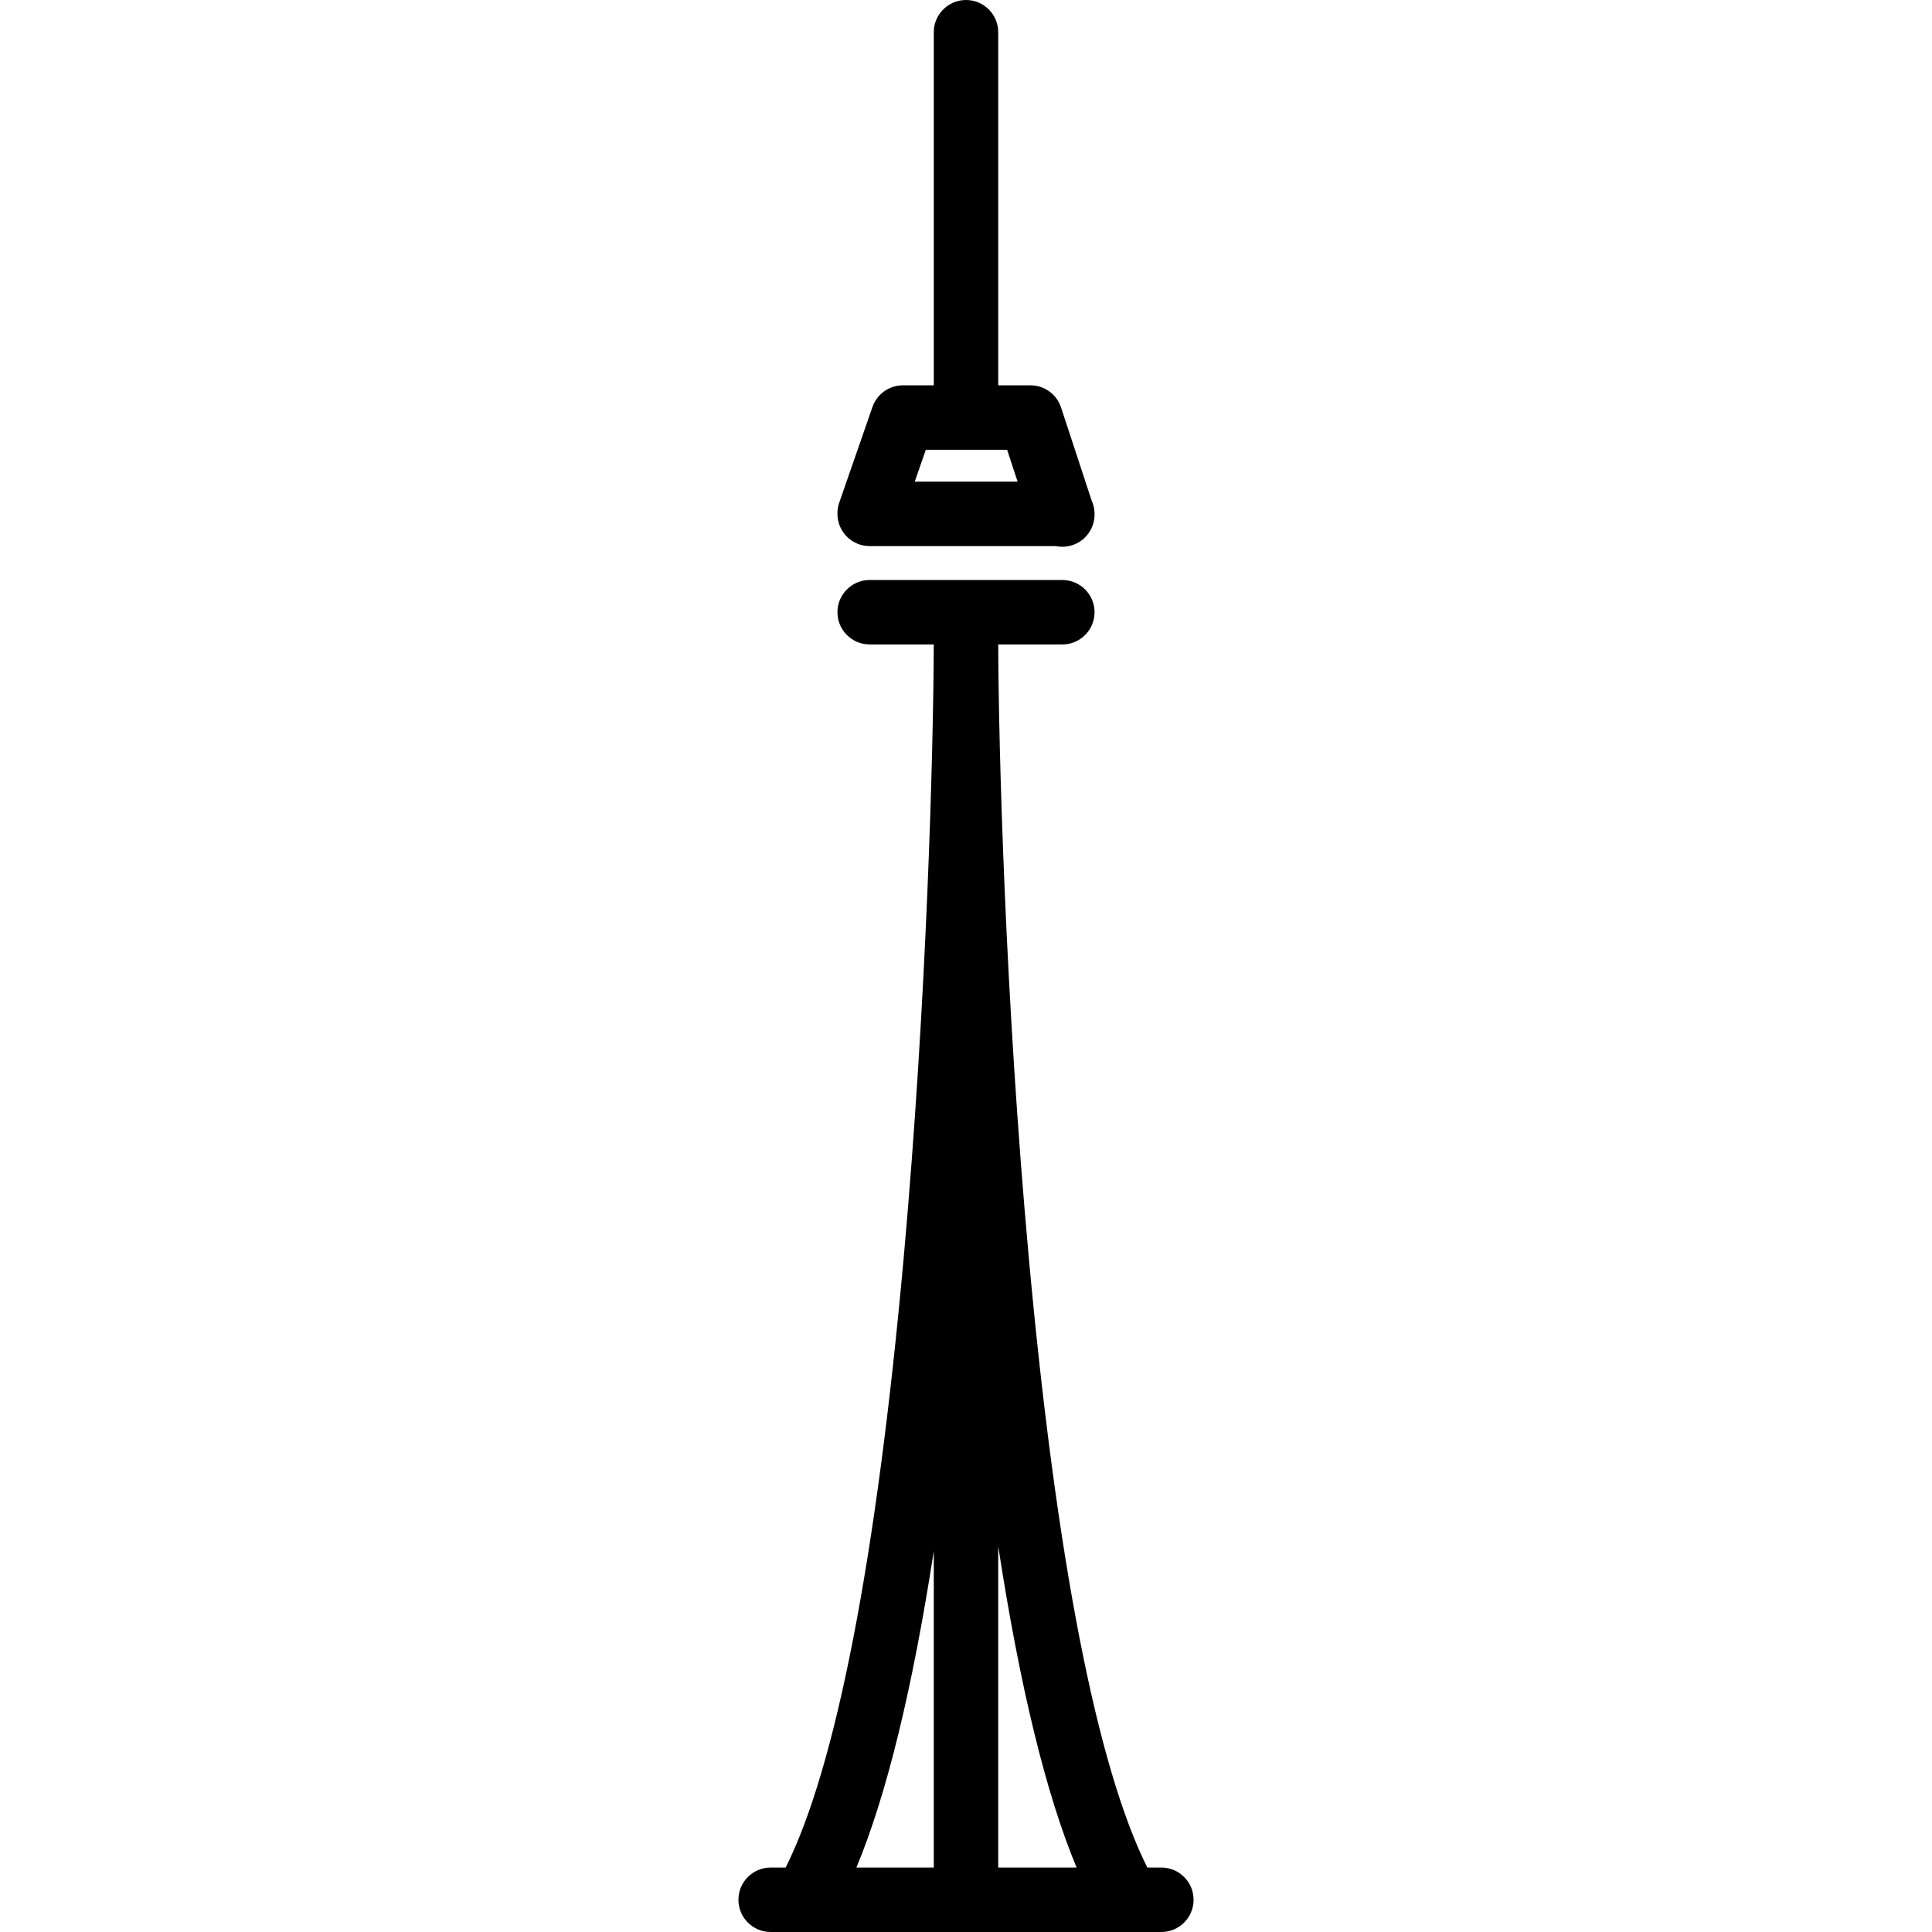
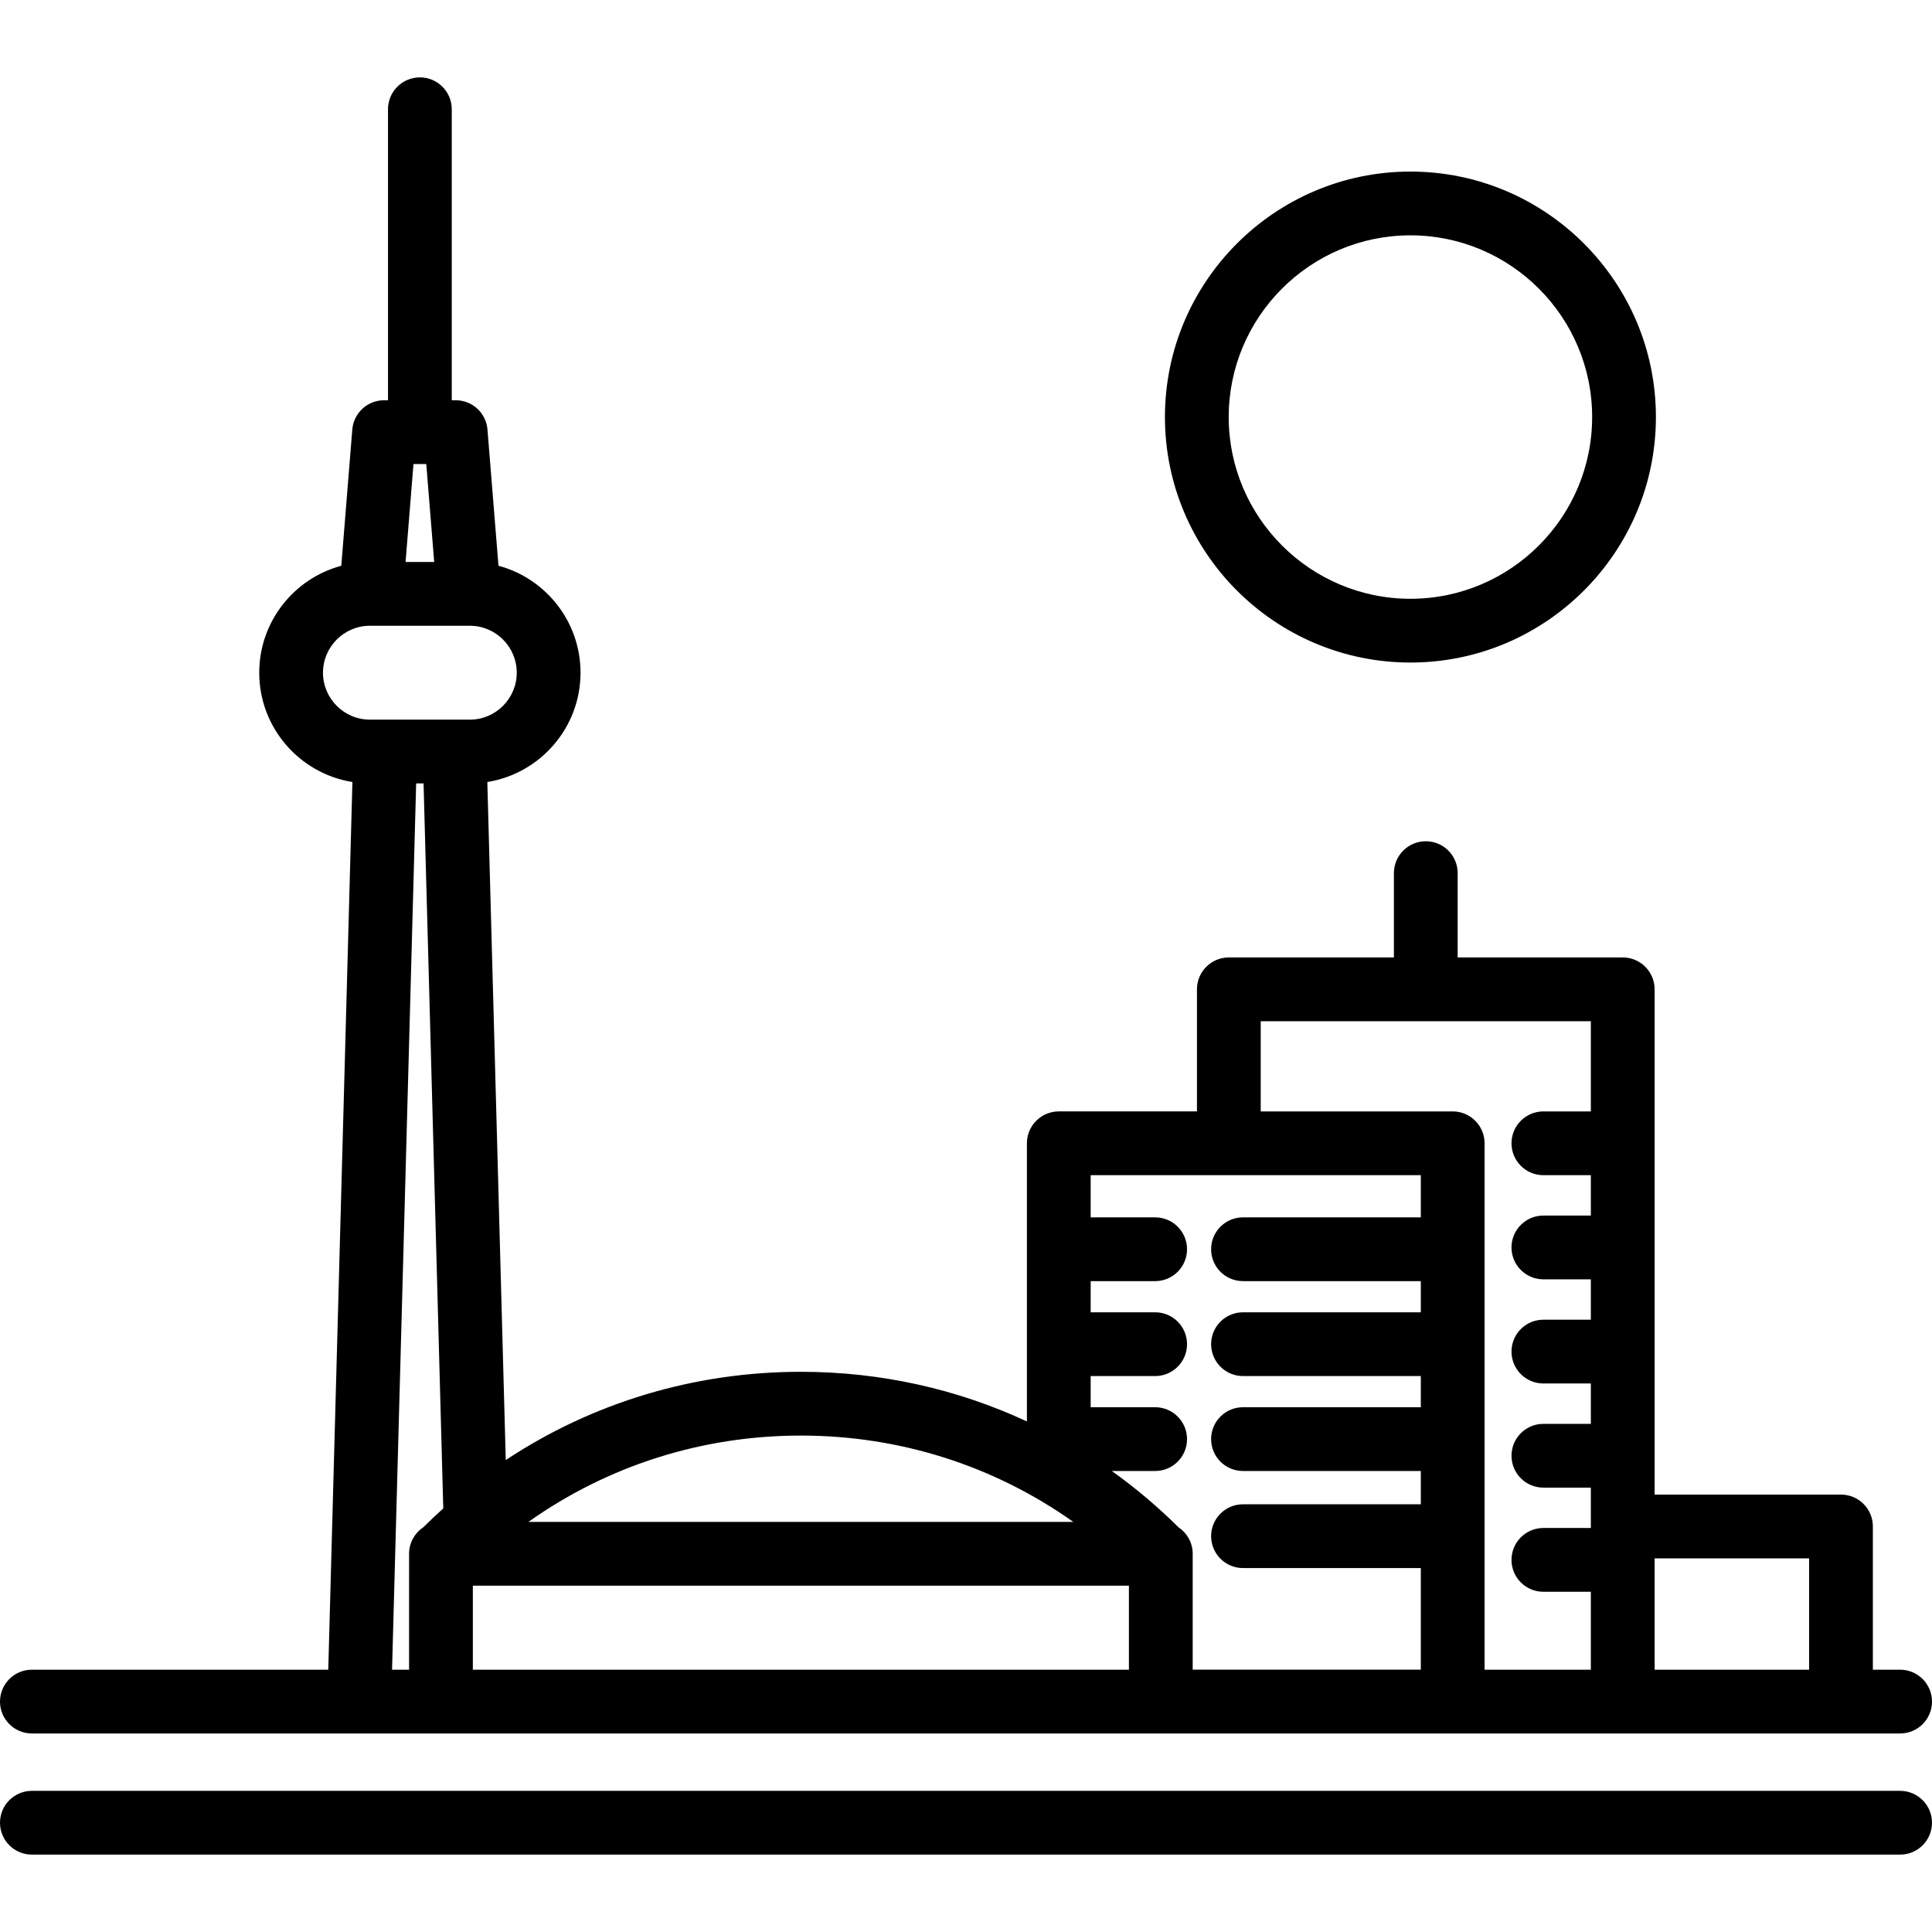
- <svg xmlns="http://www.w3.org/2000/svg" version="1.1" id="Capa_1" x="0px" y="0px" viewBox="0 0 479.668 479.668" style="enable-background:new 0 0 479.668 479.668;" xml:space="preserve">
+ <svg xmlns="http://www.w3.org/2000/svg" version="1.1" id="Layer_1" x="0px" y="0px" viewBox="0 0 512 512" style="enable-background:new 0 0 512 512;" xml:space="preserve">
  <g>
-     <path d="M288.334,463.667h-3.475c-12.518-24.927-22.664-77.036-29.434-151.433c-5.848-64.275-7.506-126.414-7.588-152.233h15.913   c4.418,0,8-3.582,8-8s-3.582-8-8-8h-47.833c-4.418,0-8,3.582-8,8s3.582,8,8,8h15.913c-0.081,25.979-1.71,88.33-7.464,152.241   c-6.699,74.402-16.802,126.509-29.308,151.426h-3.724c-4.418,0-8,3.582-8,8s3.582,8,8,8h8.47c0.008,0,0.015,0.001,0.023,0.001   c0.008,0,0.015-0.001,0.023-0.001h80.219c0.008,0,0.015,0.001,0.023,0.001c0.008,0,0.015-0.001,0.023-0.001h8.22   c4.418,0,8-3.582,8-8S292.752,463.667,288.334,463.667z M267.295,463.667h-19.461v-79.772   C253.223,418.861,259.727,445.529,267.295,463.667z M231.834,385.115v78.552H212.62   C220.091,445.744,226.511,419.481,231.834,385.115z" />
-     <path d="M215.917,135.583h46.204c0.528,0.11,1.072,0.167,1.624,0.167c0.419,0,0.845-0.033,1.271-0.101   c3.88-0.622,6.735-3.969,6.735-7.899v-0.167c0-1.201-0.265-2.341-0.739-3.363l-7.577-23.052c-1.079-3.283-4.145-5.502-7.6-5.502h-8   V8c0-4.418-3.582-8-8-8s-8,3.582-8,8v87.667h-7.667c-3.406,0-6.439,2.157-7.557,5.375l-8.25,23.75   c-0.293,0.844-0.443,1.731-0.443,2.625v0.167C207.917,132.001,211.499,135.583,215.917,135.583z M229.857,111.667h20.185   l2.603,7.917h-25.538L229.857,111.667z" />
+     <g>
+       <path d="M373.778,45.468c-35.873,0-65.057,29.184-65.057,65.057c0,35.873,29.184,65.056,65.057,65.056    c35.872,0,65.056-29.184,65.056-65.057C438.834,74.651,409.65,45.468,373.778,45.468z M373.778,158.683    c-26.554,0-48.158-21.603-48.158-48.158c0-26.555,21.604-48.158,48.158-48.158c26.554,0,48.157,21.603,48.157,48.158    C421.936,137.08,400.333,158.683,373.778,158.683z" />
+     </g>
+   </g>
+   <g>
+     <g>
+       <path d="M503.551,442.488h-7.221v-37.954c0-4.666-3.782-8.449-8.449-8.449h-49.389V262.181c0-4.666-3.782-8.449-8.449-8.449    h-43.745v-22.343c0-4.666-3.782-8.449-8.449-8.449s-8.449,3.783-8.449,8.449v22.343h-43.745c-4.667,0-8.449,3.783-8.449,8.449    v32.355h-36.613c-4.667,0-8.449,3.783-8.449,8.449v73.71c-18.513-8.613-38.843-13.154-59.899-13.154    c-28.271,0-55.237,8.18-78.214,23.392l-4.884-179.693c13.979-2.232,24.699-14.372,24.699-28.971    c0-13.551-9.238-24.982-21.745-28.338l-2.916-36.093c-0.354-4.388-4.018-7.769-8.422-7.769h-1.041V28.957    c0-4.666-3.782-8.449-8.449-8.449s-8.449,3.783-8.449,8.449v77.115h-1.041c-4.403,0-8.067,3.381-8.422,7.769l-2.916,36.093    c-12.507,3.356-21.745,14.786-21.745,28.338c0,14.598,10.716,26.735,24.693,28.97l-6.399,235.247H8.449    c-4.667,0-8.449,3.783-8.449,8.449c0,4.666,3.782,8.449,8.449,8.449h495.102c4.667,0,8.449-3.783,8.449-8.449    C512,446.271,508.218,442.488,503.551,442.488z M212.243,380.441c26.249,0,51.22,8.008,72.197,22.881H140.038    C161.001,388.455,185.982,380.441,212.243,380.441z M109.576,122.969h3.391l2.098,25.961h-7.586L109.576,122.969z M112.19,404.732    c-2.247,1.493-3.741,4.034-3.779,6.933l-0.001,30.823h-4.513l6.39-234.875h1.962l5.222,192.133    C115.676,401.359,113.914,403.02,112.19,404.732z M98.04,190.714c-6.86,0-12.443-5.582-12.443-12.443s5.582-12.442,12.443-12.442    h0.278h25.904h0.279c6.861,0,12.442,5.582,12.442,12.442c0,6.861-5.581,12.443-12.442,12.443H98.04z M299.176,442.489H125.309    v-0.001V420.22h173.867V442.489z M376.531,322.613h-47.124c-4.667,0-8.449,3.783-8.449,8.449c0,4.666,3.782,8.449,8.449,8.449    h47.124v8.261h-47.124c-4.667,0-8.449,3.783-8.449,8.449c0,4.666,3.782,8.449,8.449,8.449h47.124v8.261h-47.124    c-4.667,0-8.449,3.783-8.449,8.449c0,4.666,3.782,8.449,8.449,8.449h47.124v8.824h-47.124c-4.667,0-8.449,3.783-8.449,8.449    c0,4.666,3.782,8.449,8.449,8.449h47.124v26.933h-60.456v-30.823c-0.037-2.901-1.532-5.442-3.781-6.935    c-5.53-5.486-11.436-10.453-17.65-14.897h11.484c4.667,0,8.449-3.783,8.449-8.449c0-4.666-3.782-8.449-8.449-8.449h-17.087v-8.261    h17.087c4.667,0,8.449-3.783,8.449-8.449c0-4.666-3.782-8.449-8.449-8.449h-17.087v-8.261h17.087c4.667,0,8.449-3.783,8.449-8.449    c0-4.666-3.782-8.449-8.449-8.449h-17.087v-11.179h87.489V322.613z M421.592,294.537h-12.58c-4.667,0-8.449,3.783-8.449,8.449    c0,4.666,3.782,8.449,8.449,8.449h12.58v10.702h-12.58c-4.667,0-8.449,3.783-8.449,8.449c0,4.666,3.782,8.449,8.449,8.449h12.58    v10.702h-12.58c-4.667,0-8.449,3.783-8.449,8.449c0,4.666,3.782,8.449,8.449,8.449h12.58v10.702h-12.58    c-4.667,0-8.449,3.783-8.449,8.449c0,4.666,3.782,8.449,8.449,8.449h12.58v10.702h-12.58c-4.667,0-8.449,3.783-8.449,8.449    c0,4.666,3.782,8.449,8.449,8.449h12.58v20.65h-28.164V302.986c0-4.666-3.782-8.449-8.449-8.449h-50.876v-23.906h87.489V294.537z     M479.43,442.488h-40.939v-29.505h40.939V442.488z" />
+     </g>
+   </g>
+   <g>
+     <g>
+       <path d="M503.551,474.594H8.449c-4.667,0-8.449,3.783-8.449,8.449c0,4.666,3.782,8.449,8.449,8.449h495.102    c4.667,0,8.449-3.783,8.449-8.449C512,478.377,508.217,474.594,503.551,474.594z" />
+     </g>
  </g>
  <g>
</g>
  <g>
</g>
  <g>
</g>
  <g>
</g>
  <g>
</g>
  <g>
</g>
  <g>
</g>
  <g>
</g>
  <g>
</g>
  <g>
</g>
  <g>
</g>
  <g>
</g>
  <g>
</g>
  <g>
</g>
  <g>
</g>
</svg>
